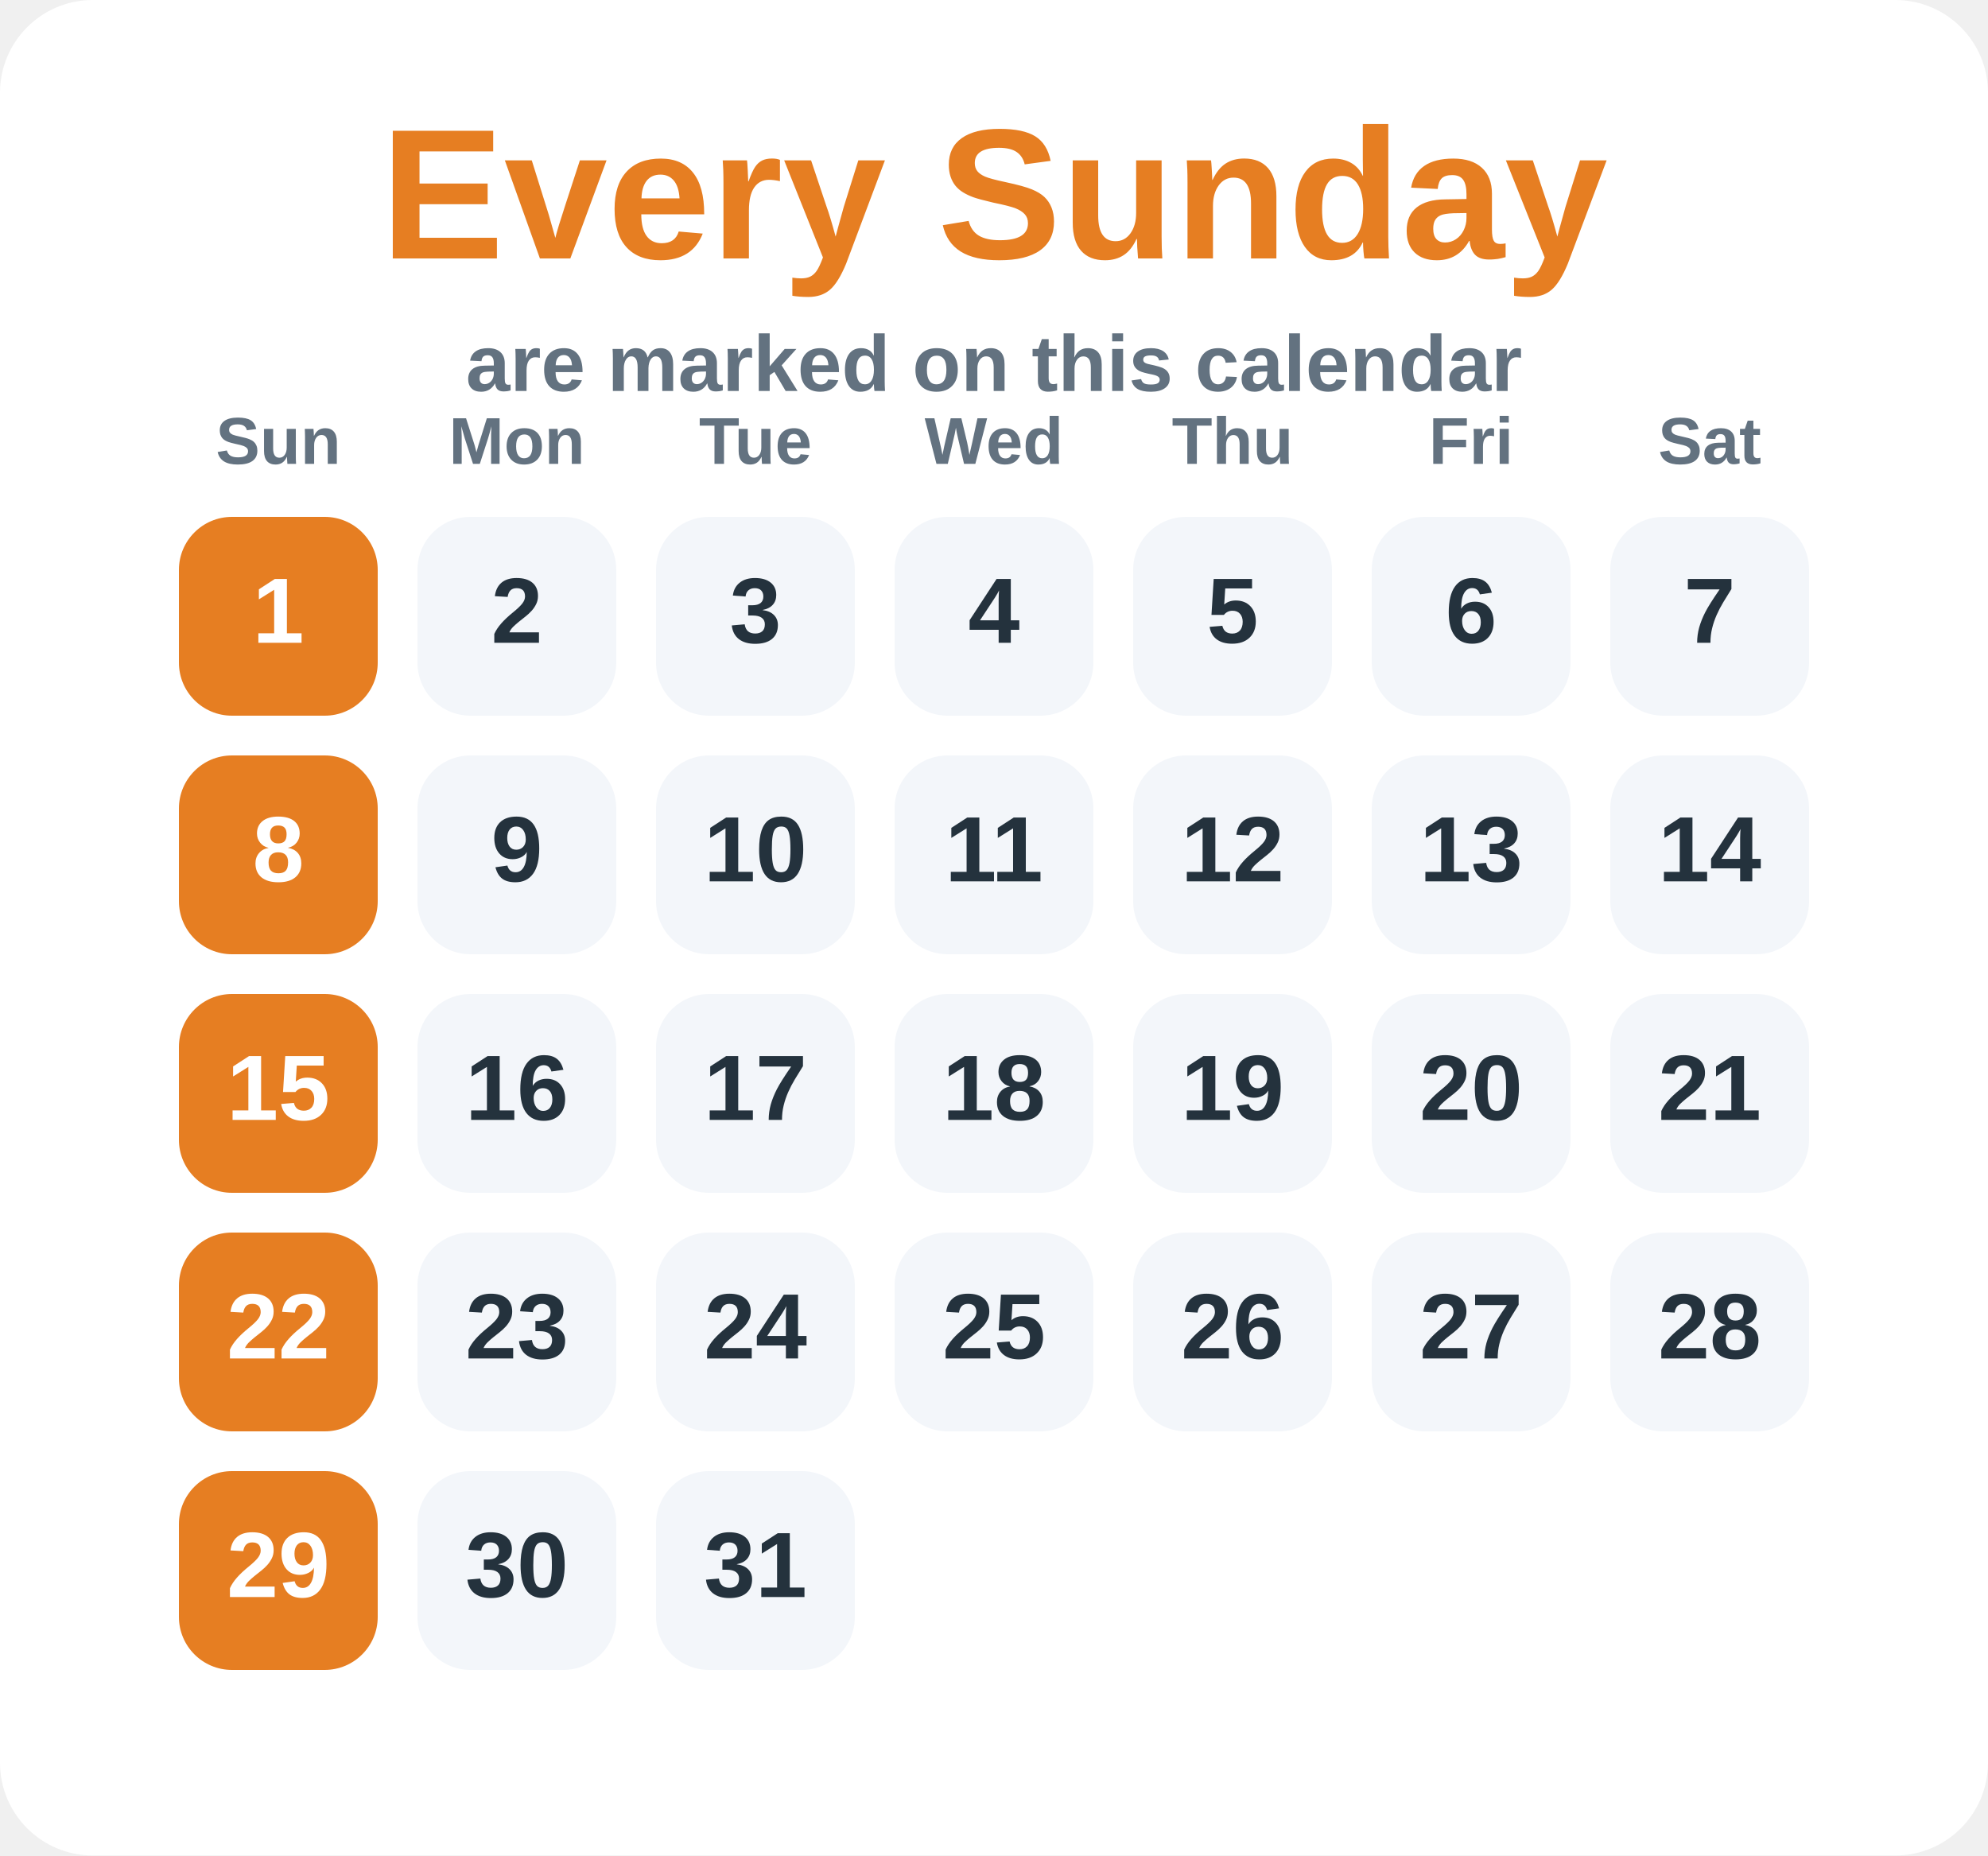
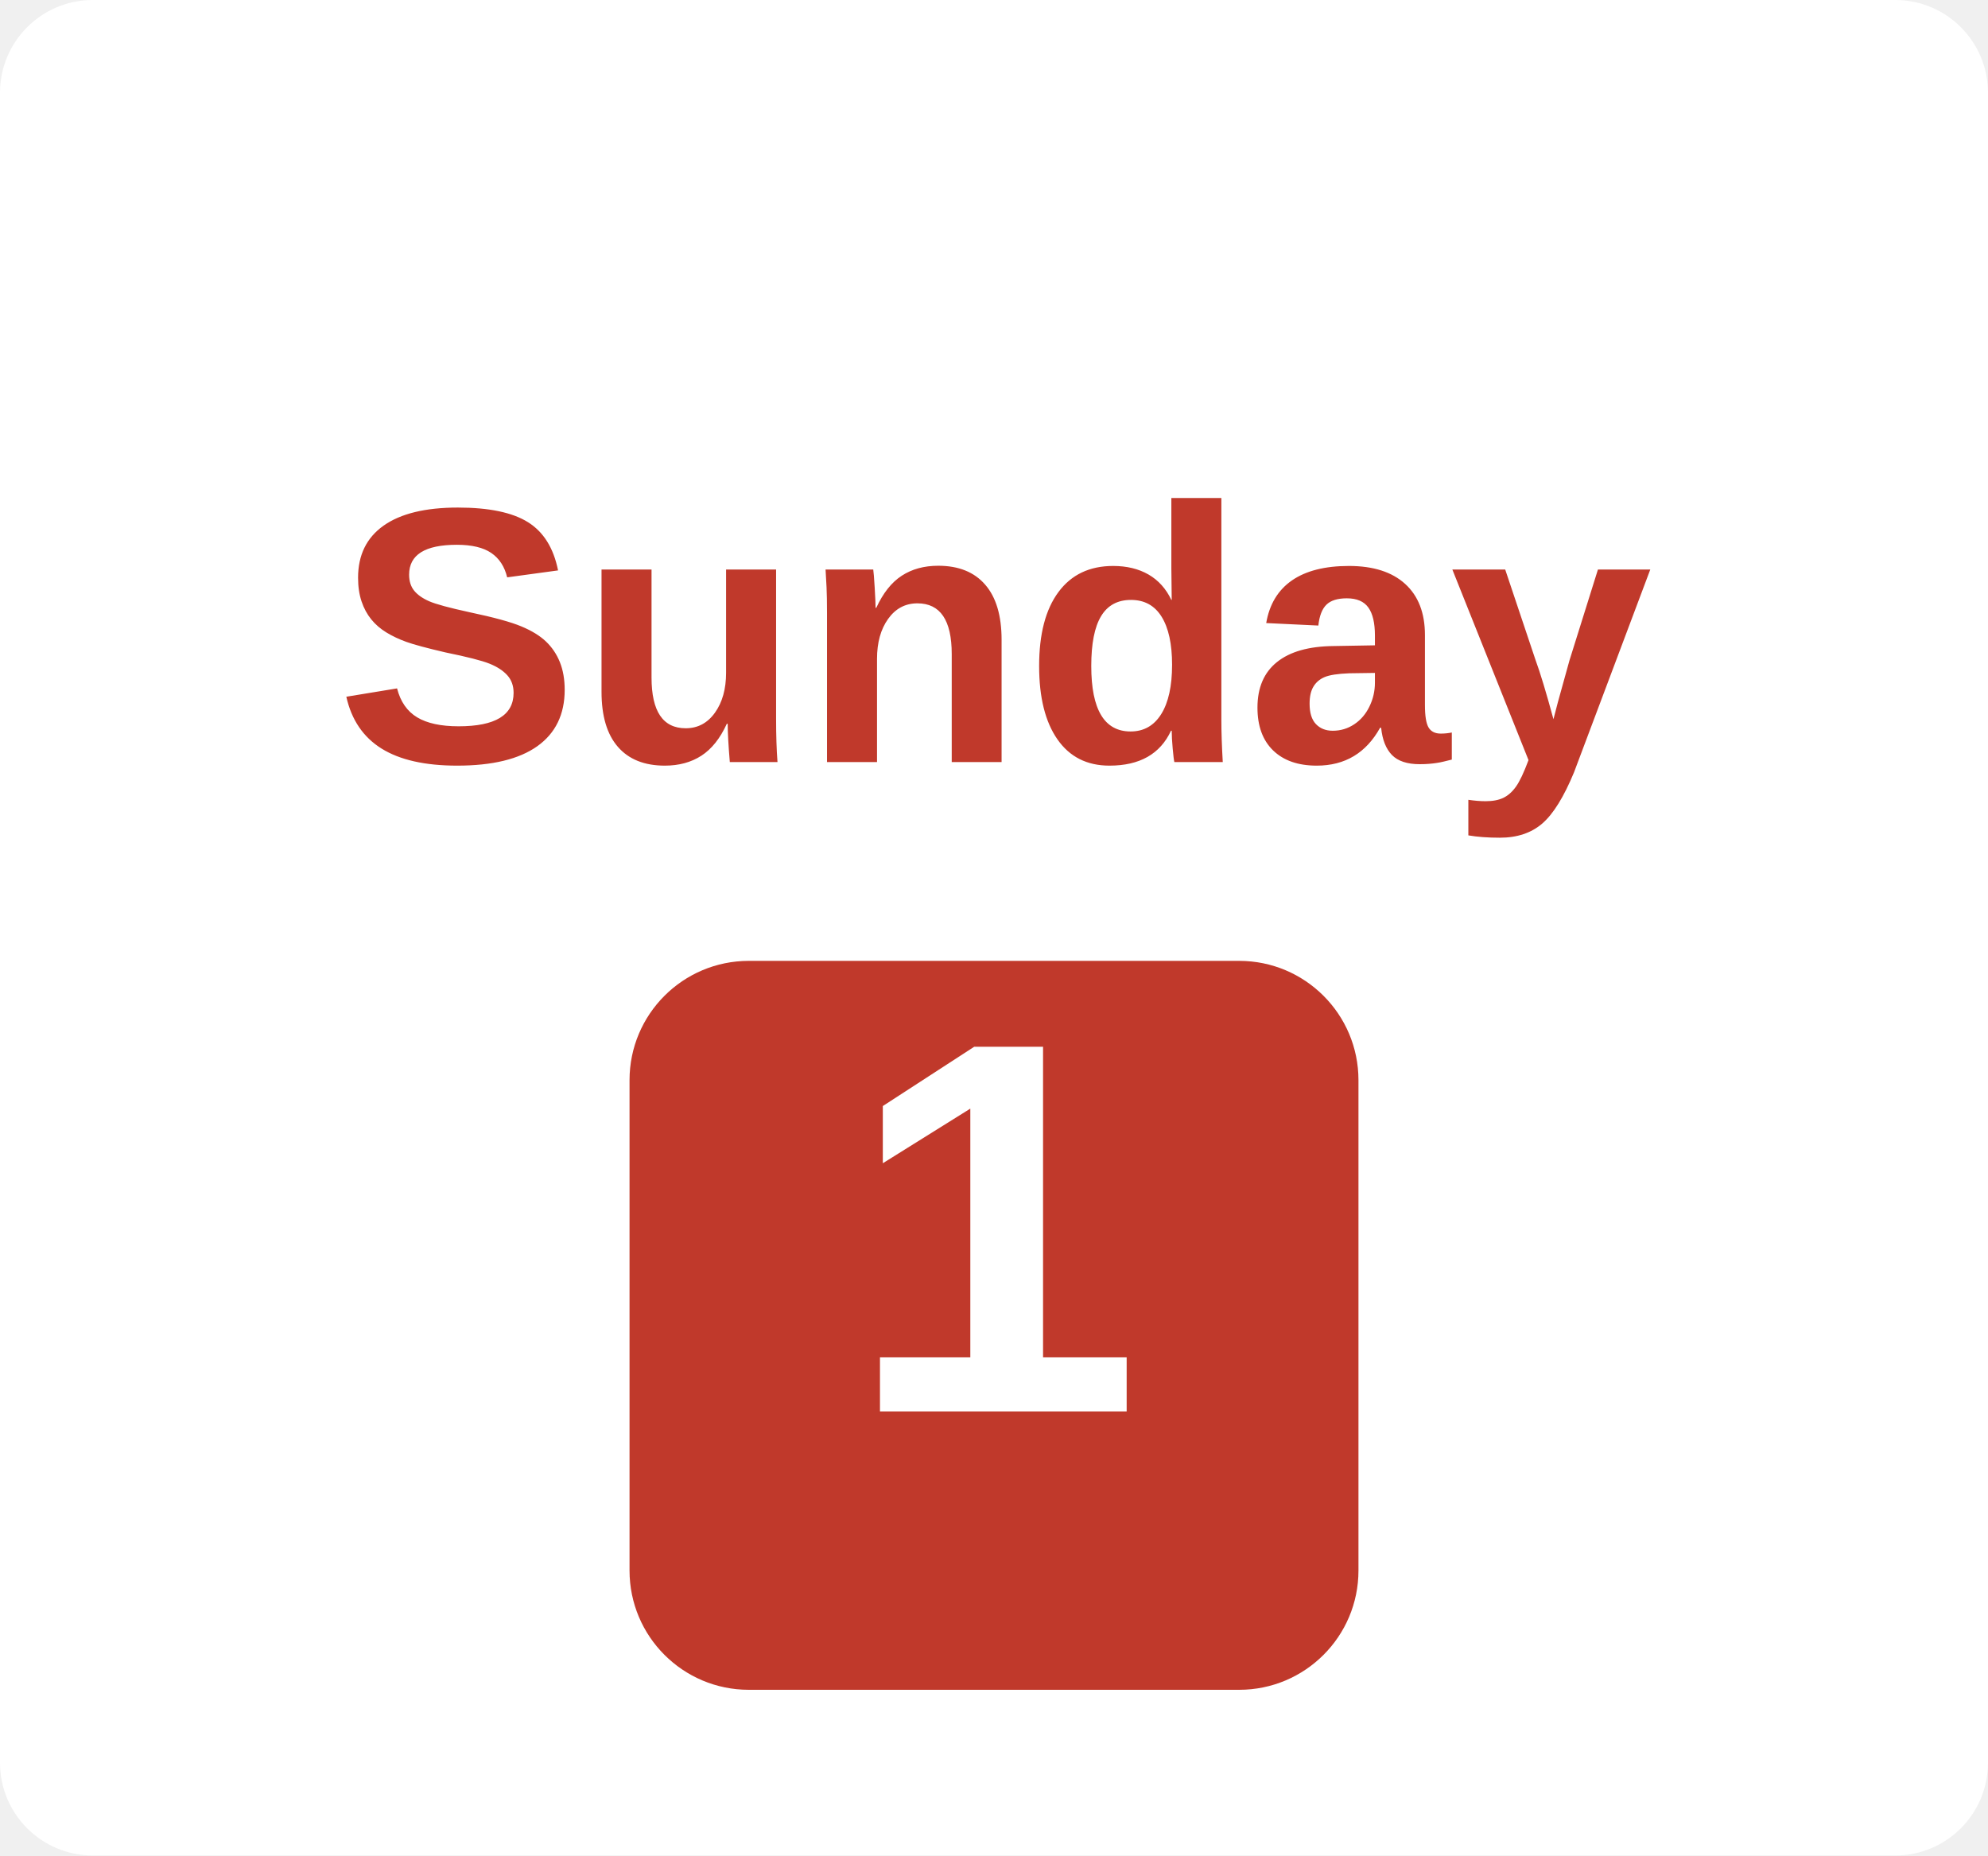
- <svg xmlns="http://www.w3.org/2000/svg" viewBox="0 0 600 560" role="img" aria-label="Calendar: every Sunday">
+ <svg xmlns="http://www.w3.org/2000/svg" viewBox="0 0 600 560" role="img" aria-label="Sunday, date 1">
  <rect width="600" height="560" rx="28" fill="#ffffff" />
-   <text x="300.0" y="78" text-anchor="middle" font-family="Nunito, Arial, sans-serif" font-size="56" font-weight="800" fill="#e67e22">Every Sunday</text>
-   <text x="300.0" y="118" text-anchor="middle" font-family="Nunito, Arial, sans-serif" font-size="24" font-weight="700" fill="#637280">are marked on this calendar</text>
-   <text x="84.0" y="140" text-anchor="middle" font-family="Nunito, Arial, sans-serif" font-size="20" font-weight="800" fill="#637280">Sun</text>
-   <text x="156.0" y="140" text-anchor="middle" font-family="Nunito, Arial, sans-serif" font-size="20" font-weight="800" fill="#637280">Mon</text>
-   <text x="228.0" y="140" text-anchor="middle" font-family="Nunito, Arial, sans-serif" font-size="20" font-weight="800" fill="#637280">Tue</text>
-   <text x="300.0" y="140" text-anchor="middle" font-family="Nunito, Arial, sans-serif" font-size="20" font-weight="800" fill="#637280">Wed</text>
-   <text x="372.0" y="140" text-anchor="middle" font-family="Nunito, Arial, sans-serif" font-size="20" font-weight="800" fill="#637280">Thu</text>
-   <text x="444.0" y="140" text-anchor="middle" font-family="Nunito, Arial, sans-serif" font-size="20" font-weight="800" fill="#637280">Fri</text>
-   <text x="516.0" y="140" text-anchor="middle" font-family="Nunito, Arial, sans-serif" font-size="20" font-weight="800" fill="#637280">Sat</text>
-   <rect x="54" y="156" width="60" height="60" rx="16" fill="#e67e22" />
-   <text x="84.0" y="194.0" text-anchor="middle" font-family="Nunito, Arial, sans-serif" font-size="28" font-weight="800" fill="#ffffff">1</text>
-   <rect x="126" y="156" width="60" height="60" rx="16" fill="#f3f6fa" />
-   <text x="156.0" y="194.0" text-anchor="middle" font-family="Nunito, Arial, sans-serif" font-size="28" font-weight="800" fill="#24323d">2</text>
-   <rect x="198" y="156" width="60" height="60" rx="16" fill="#f3f6fa" />
-   <text x="228.0" y="194.0" text-anchor="middle" font-family="Nunito, Arial, sans-serif" font-size="28" font-weight="800" fill="#24323d">3</text>
-   <rect x="270" y="156" width="60" height="60" rx="16" fill="#f3f6fa" />
-   <text x="300.0" y="194.0" text-anchor="middle" font-family="Nunito, Arial, sans-serif" font-size="28" font-weight="800" fill="#24323d">4</text>
-   <rect x="342" y="156" width="60" height="60" rx="16" fill="#f3f6fa" />
-   <text x="372.0" y="194.0" text-anchor="middle" font-family="Nunito, Arial, sans-serif" font-size="28" font-weight="800" fill="#24323d">5</text>
-   <rect x="414" y="156" width="60" height="60" rx="16" fill="#f3f6fa" />
-   <text x="444.0" y="194.0" text-anchor="middle" font-family="Nunito, Arial, sans-serif" font-size="28" font-weight="800" fill="#24323d">6</text>
-   <rect x="486" y="156" width="60" height="60" rx="16" fill="#f3f6fa" />
-   <text x="516.0" y="194.0" text-anchor="middle" font-family="Nunito, Arial, sans-serif" font-size="28" font-weight="800" fill="#24323d">7</text>
-   <rect x="54" y="228" width="60" height="60" rx="16" fill="#e67e22" />
-   <text x="84.0" y="266.0" text-anchor="middle" font-family="Nunito, Arial, sans-serif" font-size="28" font-weight="800" fill="#ffffff">8</text>
-   <rect x="126" y="228" width="60" height="60" rx="16" fill="#f3f6fa" />
-   <text x="156.0" y="266.0" text-anchor="middle" font-family="Nunito, Arial, sans-serif" font-size="28" font-weight="800" fill="#24323d">9</text>
-   <rect x="198" y="228" width="60" height="60" rx="16" fill="#f3f6fa" />
-   <text x="228.0" y="266.0" text-anchor="middle" font-family="Nunito, Arial, sans-serif" font-size="28" font-weight="800" fill="#24323d">10</text>
-   <rect x="270" y="228" width="60" height="60" rx="16" fill="#f3f6fa" />
-   <text x="300.0" y="266.0" text-anchor="middle" font-family="Nunito, Arial, sans-serif" font-size="28" font-weight="800" fill="#24323d">11</text>
-   <rect x="342" y="228" width="60" height="60" rx="16" fill="#f3f6fa" />
-   <text x="372.0" y="266.0" text-anchor="middle" font-family="Nunito, Arial, sans-serif" font-size="28" font-weight="800" fill="#24323d">12</text>
-   <rect x="414" y="228" width="60" height="60" rx="16" fill="#f3f6fa" />
-   <text x="444.0" y="266.0" text-anchor="middle" font-family="Nunito, Arial, sans-serif" font-size="28" font-weight="800" fill="#24323d">13</text>
-   <rect x="486" y="228" width="60" height="60" rx="16" fill="#f3f6fa" />
-   <text x="516.0" y="266.0" text-anchor="middle" font-family="Nunito, Arial, sans-serif" font-size="28" font-weight="800" fill="#24323d">14</text>
-   <rect x="54" y="300" width="60" height="60" rx="16" fill="#e67e22" />
-   <text x="84.0" y="338.0" text-anchor="middle" font-family="Nunito, Arial, sans-serif" font-size="28" font-weight="800" fill="#ffffff">15</text>
-   <rect x="126" y="300" width="60" height="60" rx="16" fill="#f3f6fa" />
-   <text x="156.0" y="338.0" text-anchor="middle" font-family="Nunito, Arial, sans-serif" font-size="28" font-weight="800" fill="#24323d">16</text>
-   <rect x="198" y="300" width="60" height="60" rx="16" fill="#f3f6fa" />
-   <text x="228.0" y="338.0" text-anchor="middle" font-family="Nunito, Arial, sans-serif" font-size="28" font-weight="800" fill="#24323d">17</text>
-   <rect x="270" y="300" width="60" height="60" rx="16" fill="#f3f6fa" />
-   <text x="300.0" y="338.0" text-anchor="middle" font-family="Nunito, Arial, sans-serif" font-size="28" font-weight="800" fill="#24323d">18</text>
-   <rect x="342" y="300" width="60" height="60" rx="16" fill="#f3f6fa" />
-   <text x="372.0" y="338.0" text-anchor="middle" font-family="Nunito, Arial, sans-serif" font-size="28" font-weight="800" fill="#24323d">19</text>
-   <rect x="414" y="300" width="60" height="60" rx="16" fill="#f3f6fa" />
-   <text x="444.0" y="338.0" text-anchor="middle" font-family="Nunito, Arial, sans-serif" font-size="28" font-weight="800" fill="#24323d">20</text>
-   <rect x="486" y="300" width="60" height="60" rx="16" fill="#f3f6fa" />
-   <text x="516.0" y="338.0" text-anchor="middle" font-family="Nunito, Arial, sans-serif" font-size="28" font-weight="800" fill="#24323d">21</text>
-   <rect x="54" y="372" width="60" height="60" rx="16" fill="#e67e22" />
-   <text x="84.0" y="410.0" text-anchor="middle" font-family="Nunito, Arial, sans-serif" font-size="28" font-weight="800" fill="#ffffff">22</text>
-   <rect x="126" y="372" width="60" height="60" rx="16" fill="#f3f6fa" />
-   <text x="156.0" y="410.0" text-anchor="middle" font-family="Nunito, Arial, sans-serif" font-size="28" font-weight="800" fill="#24323d">23</text>
-   <rect x="198" y="372" width="60" height="60" rx="16" fill="#f3f6fa" />
-   <text x="228.0" y="410.0" text-anchor="middle" font-family="Nunito, Arial, sans-serif" font-size="28" font-weight="800" fill="#24323d">24</text>
-   <rect x="270" y="372" width="60" height="60" rx="16" fill="#f3f6fa" />
-   <text x="300.0" y="410.0" text-anchor="middle" font-family="Nunito, Arial, sans-serif" font-size="28" font-weight="800" fill="#24323d">25</text>
-   <rect x="342" y="372" width="60" height="60" rx="16" fill="#f3f6fa" />
-   <text x="372.0" y="410.0" text-anchor="middle" font-family="Nunito, Arial, sans-serif" font-size="28" font-weight="800" fill="#24323d">26</text>
-   <rect x="414" y="372" width="60" height="60" rx="16" fill="#f3f6fa" />
-   <text x="444.0" y="410.0" text-anchor="middle" font-family="Nunito, Arial, sans-serif" font-size="28" font-weight="800" fill="#24323d">27</text>
-   <rect x="486" y="372" width="60" height="60" rx="16" fill="#f3f6fa" />
-   <text x="516.0" y="410.0" text-anchor="middle" font-family="Nunito, Arial, sans-serif" font-size="28" font-weight="800" fill="#24323d">28</text>
-   <rect x="54" y="444" width="60" height="60" rx="16" fill="#e67e22" />
-   <text x="84.0" y="482.0" text-anchor="middle" font-family="Nunito, Arial, sans-serif" font-size="28" font-weight="800" fill="#ffffff">29</text>
-   <rect x="126" y="444" width="60" height="60" rx="16" fill="#f3f6fa" />
-   <text x="156.0" y="482.0" text-anchor="middle" font-family="Nunito, Arial, sans-serif" font-size="28" font-weight="800" fill="#24323d">30</text>
-   <rect x="198" y="444" width="60" height="60" rx="16" fill="#f3f6fa" />
-   <text x="228.0" y="482.0" text-anchor="middle" font-family="Nunito, Arial, sans-serif" font-size="28" font-weight="800" fill="#24323d">31</text>
+   <text x="300.0" y="230" text-anchor="middle" font-family="Nunito, Arial, sans-serif" font-size="110" font-weight="800" fill="#c0392b">Sunday</text>
+   <rect x="190.0" y="290" width="220" height="220" rx="36" fill="#c0392b" />
+   <text x="300.0" y="426" text-anchor="middle" font-family="Nunito, Arial, sans-serif" font-size="160" font-weight="800" fill="#ffffff">1</text>
</svg>
